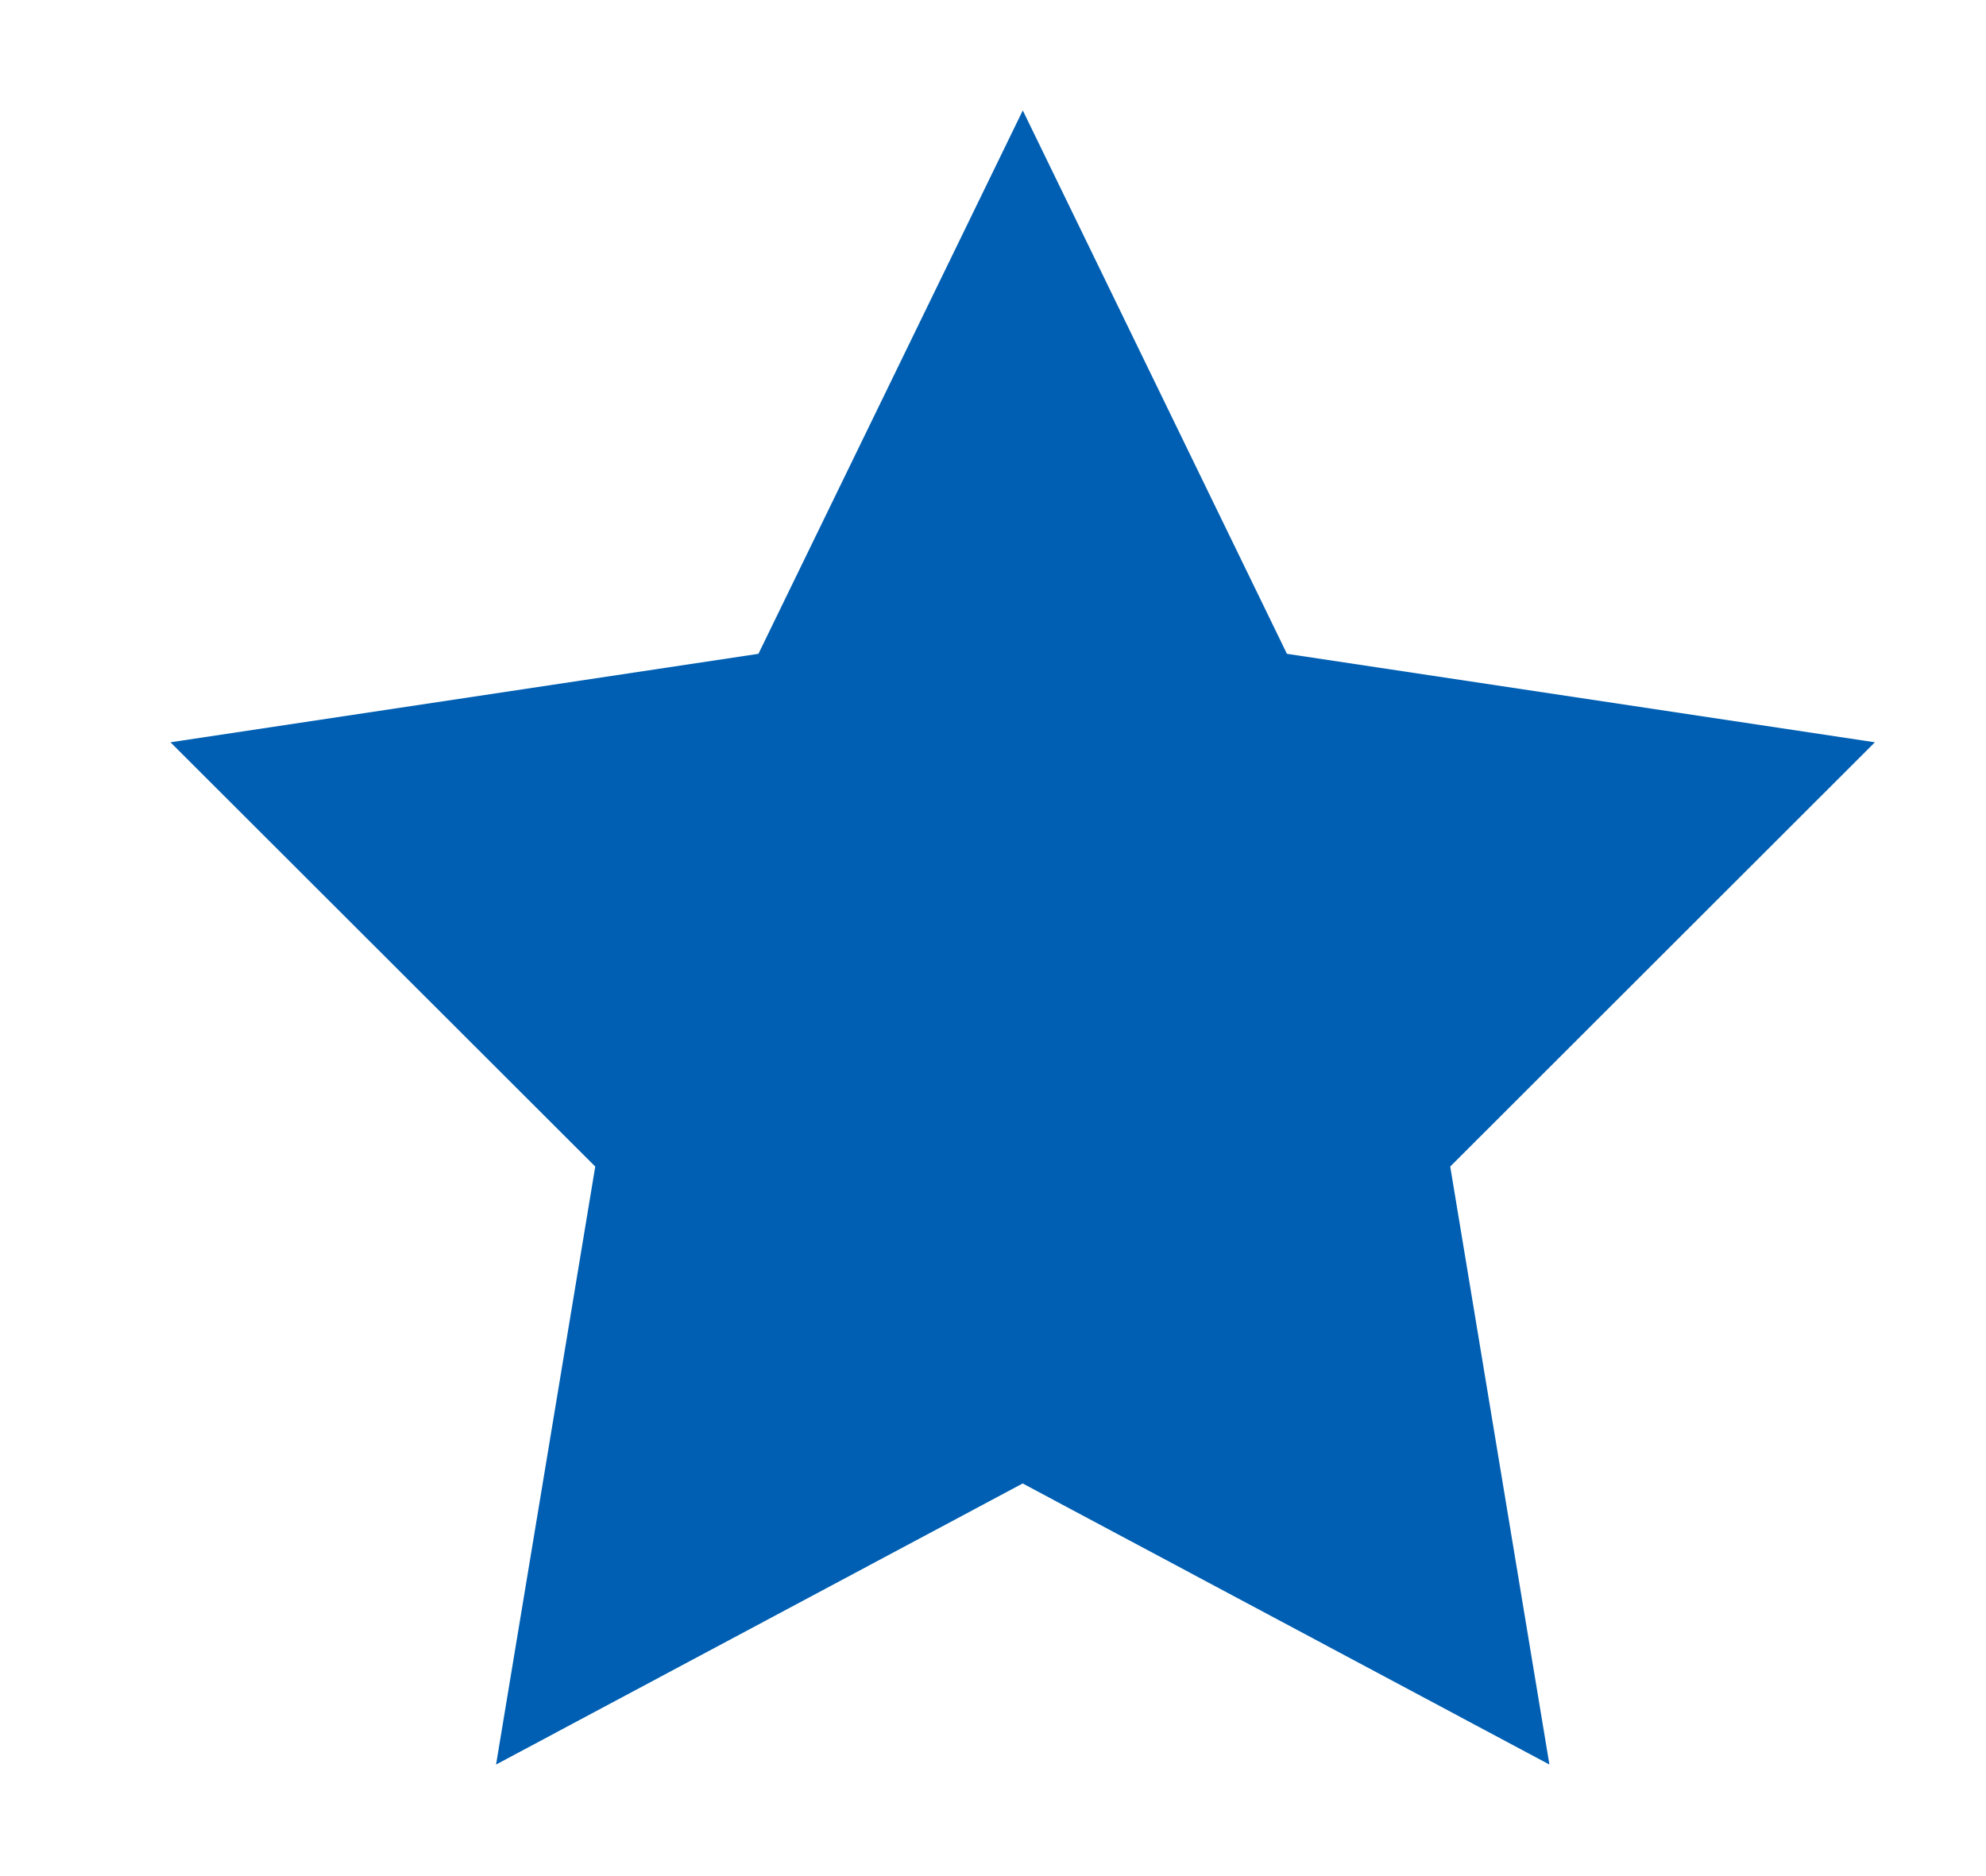
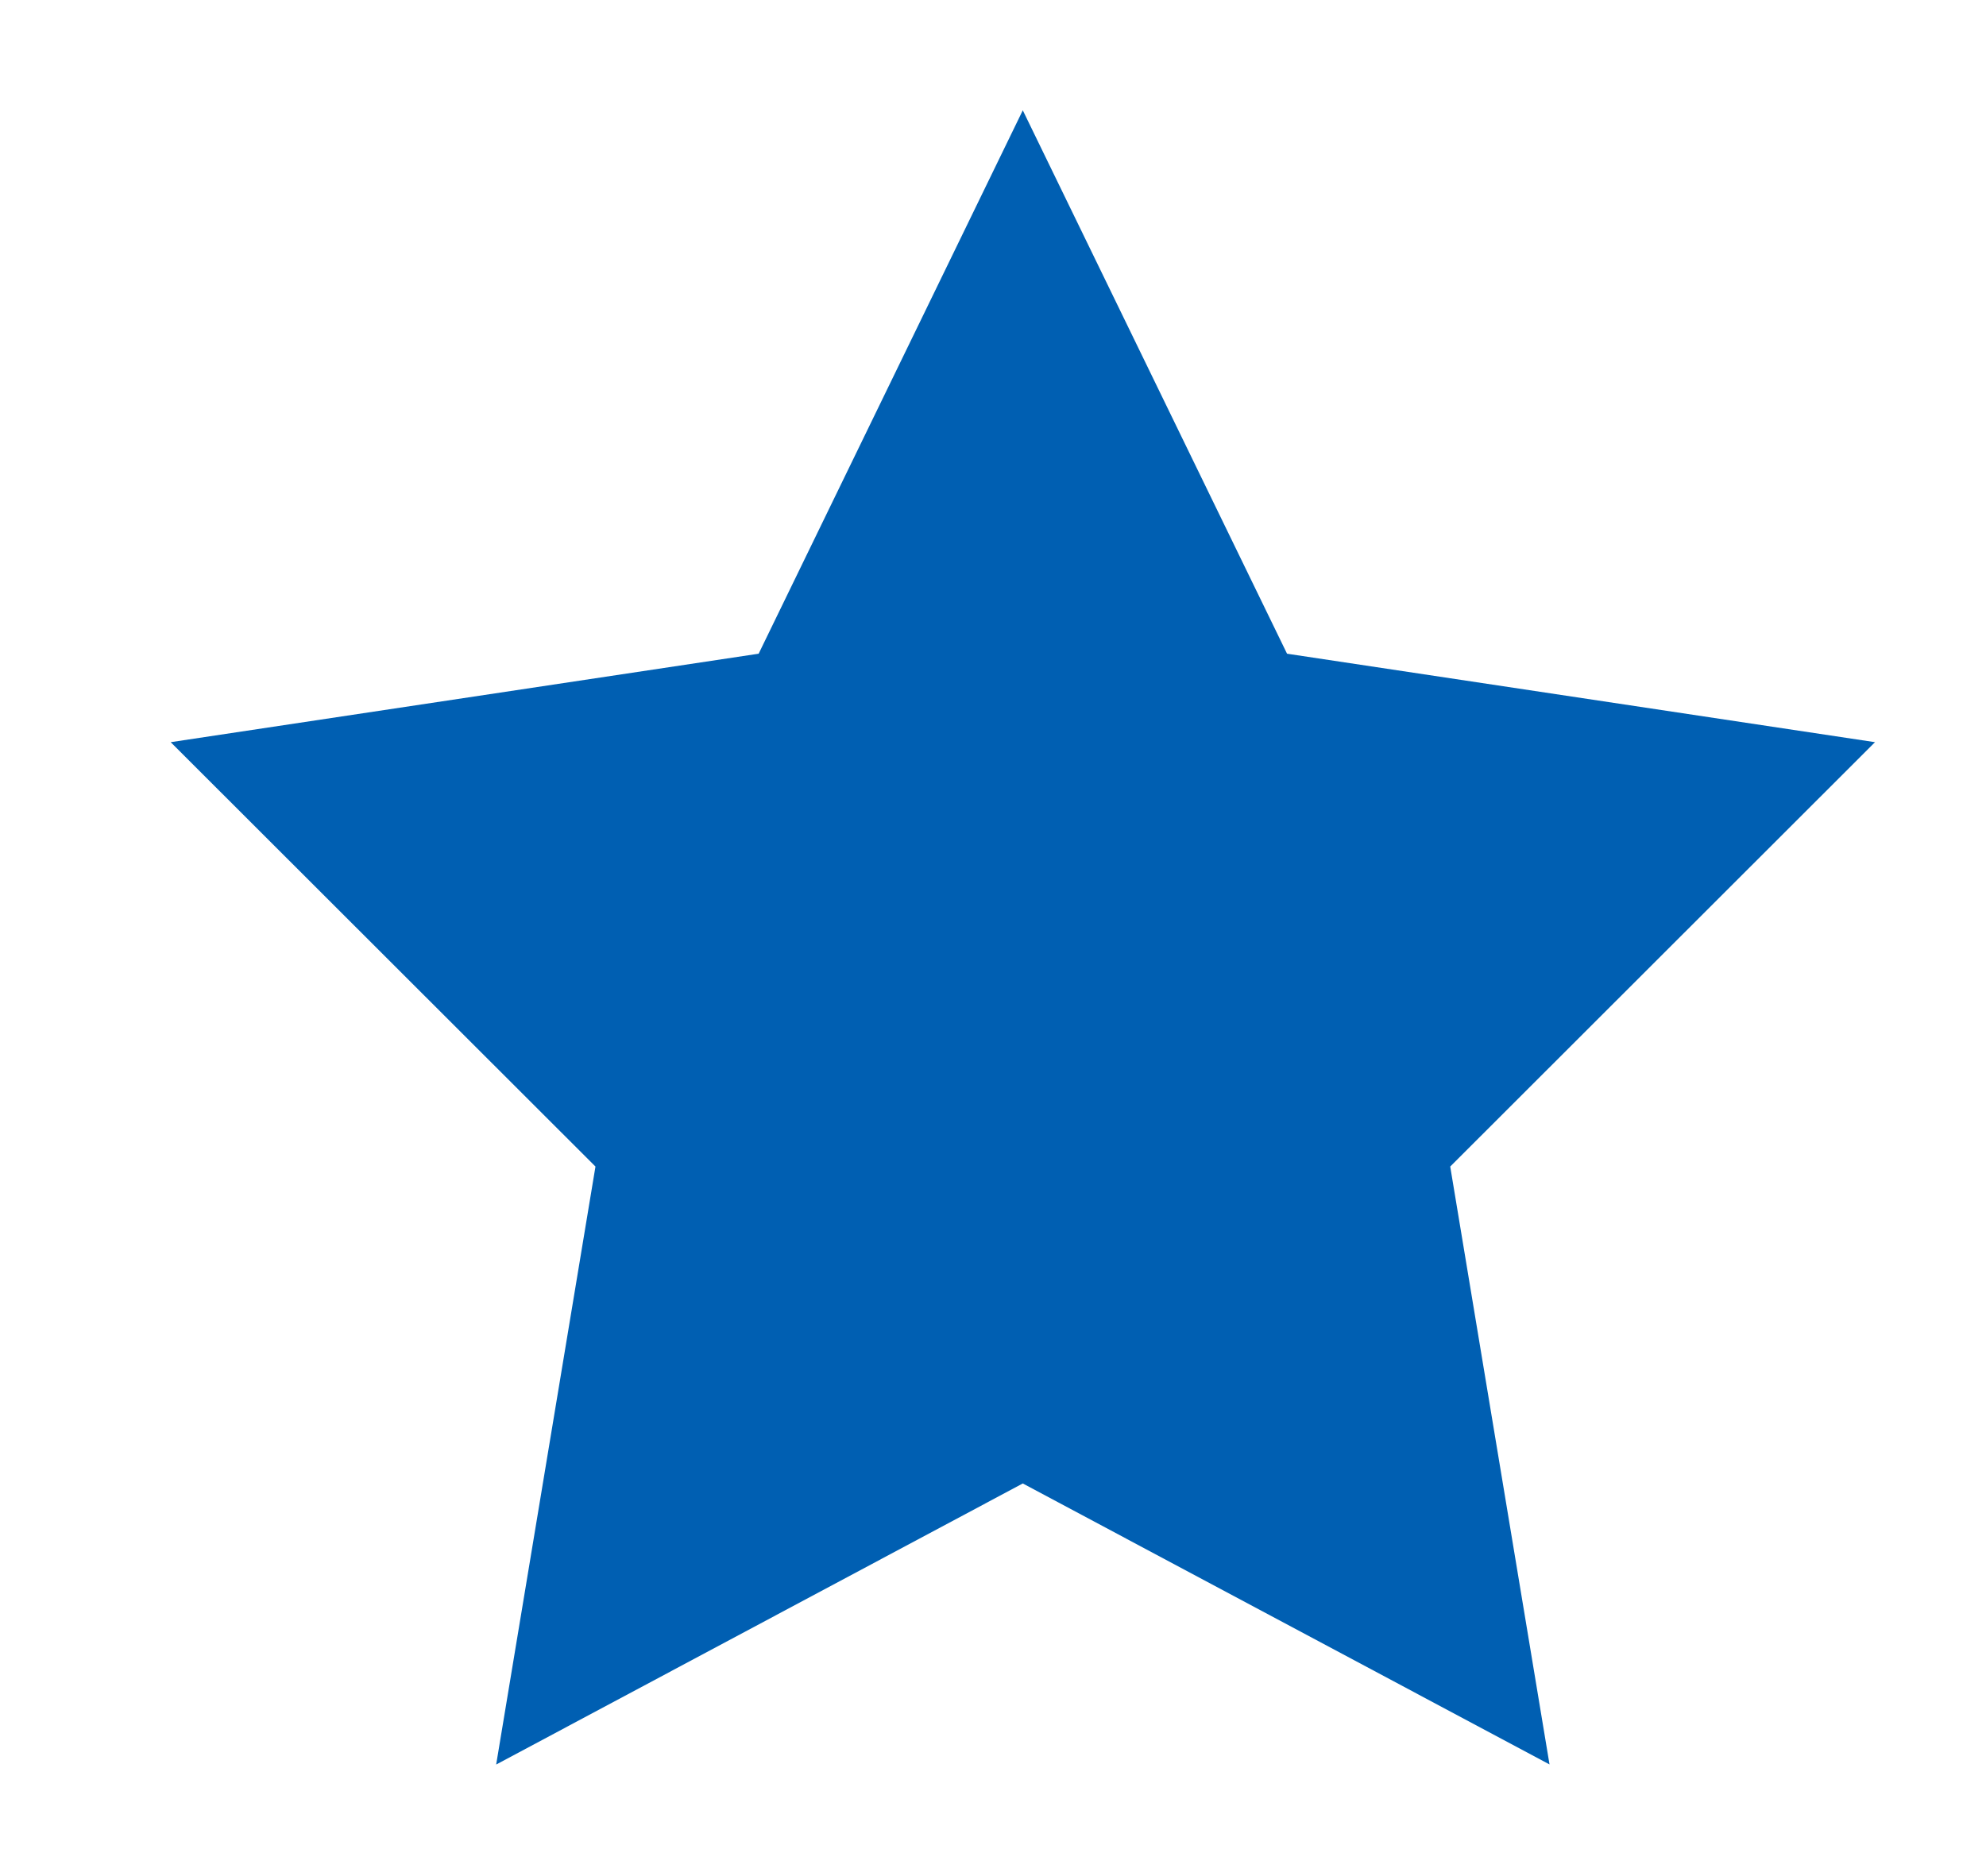
- <svg xmlns="http://www.w3.org/2000/svg" xmlns:xlink="http://www.w3.org/1999/xlink" id="SVGDoc" width="18" height="17" version="1.1" viewBox="0 0 18 17">
+ <svg xmlns="http://www.w3.org/2000/svg" xmlns:xlink="http://www.w3.org/1999/xlink" width="18" height="17" viewBox="0 0 18 17">
  <defs>
-     <path d="M218.27,909.001l2.394,4.926l5.329,0.802l-3.849,3.846l0.899,5.421l-4.774,-2.548l-4.773,2.548l0.899,-5.421l-3.85,-3.846l5.329,-0.802z" id="Path-0" />
+     <path d="M218.27 909l2.395 4.926 5.329.802-3.85 3.847.9 5.42-4.774-2.547-4.773 2.548.9-5.421-3.85-3.847 5.329-.802z" id="a" />
  </defs>
-   <g transform="matrix(1,0,0,1,-209,-908)">
-     <g>
-       <use xlink:href="#Path-0" fill="#005fb2" fill-opacity="1" />
-     </g>
+   <g transform="translate(-209 -908)">
+     <use xlink:href="#a" fill="#005fb2" />
  </g>
</svg>
